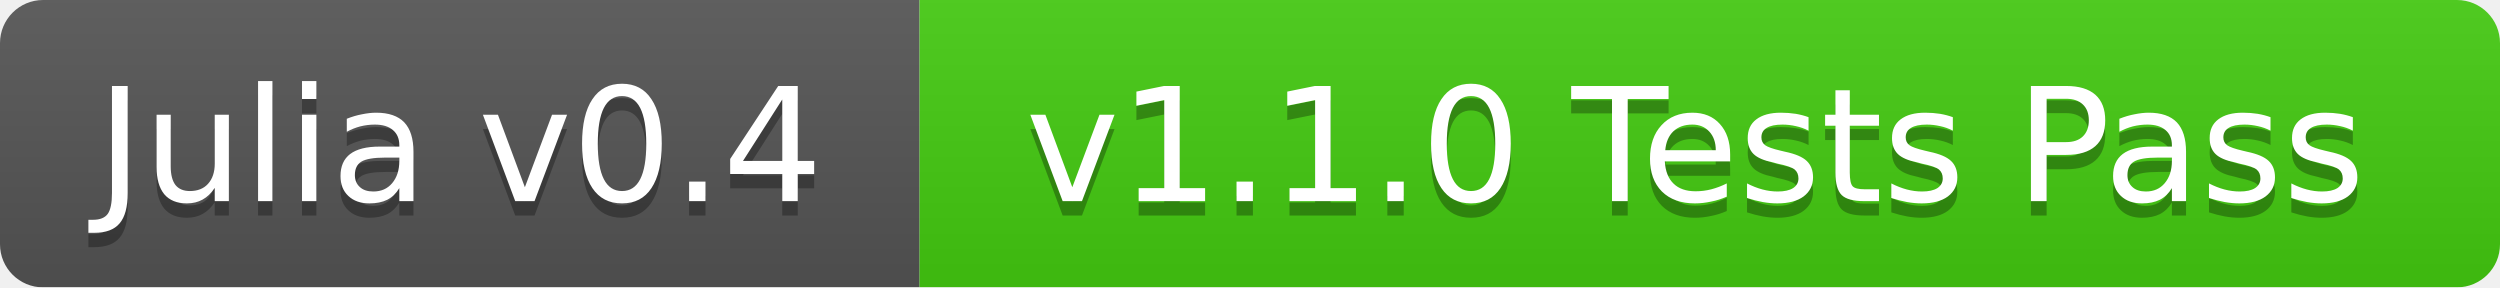
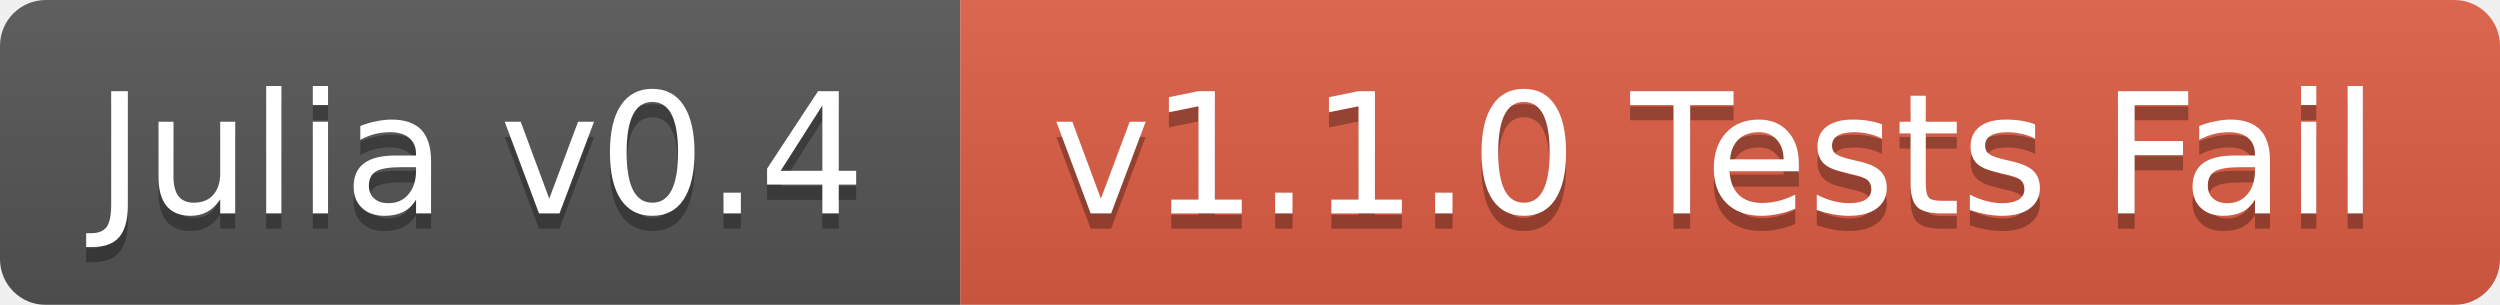
- <svg xmlns="http://www.w3.org/2000/svg" width="174" height="20">
+ <svg xmlns="http://www.w3.org/2000/svg" width="164" height="20">
  <linearGradient id="b" x2="0" y2="100%">
    <stop offset="0" stop-color="#bbb" stop-opacity=".1" />
    <stop offset="1" stop-opacity=".1" />
  </linearGradient>
  <mask id="a">
-     <rect width="174" height="20" rx="3" fill="#fff" />
+     <rect width="164" height="20" rx="3" fill="#fff" />
  </mask>
  <g mask="url(#a)">
-     <path fill="#555" d="M0 0h64v20H0z" />
-     <path fill="#4c1" d="M64 0h110v20H64z" />
-     <path fill="url(#b)" d="M0 0h174v20H0z" />
+     <path fill="#555" d="M0 0h63v20H0z" />
+     <path fill="#e05d44" d="M63 0h101v20H63z" />
+     <path fill="url(#b)" d="M0 0h164v20H0z" />
  </g>
  <g fill="#fff" text-anchor="middle" font-family="DejaVu Sans,Verdana,Geneva,sans-serif" font-size="11">
-     <text x="32" y="15" fill="#010101" fill-opacity=".3">Julia v0.4</text>
-     <text x="32" y="14">Julia v0.4</text>
-     <text x="118" y="15" fill="#010101" fill-opacity=".3">v1.1.0 Tests Pass</text>
-     <text x="118" y="14">v1.1.0 Tests Pass</text>
+     <text x="31.5" y="15" fill="#010101" fill-opacity=".3">Julia v0.4</text>
+     <text x="31.5" y="14">Julia v0.4</text>
+     <text x="112.5" y="15" fill="#010101" fill-opacity=".3">v1.1.0 Tests Fail</text>
+     <text x="112.5" y="14">v1.1.0 Tests Fail</text>
  </g>
</svg>
